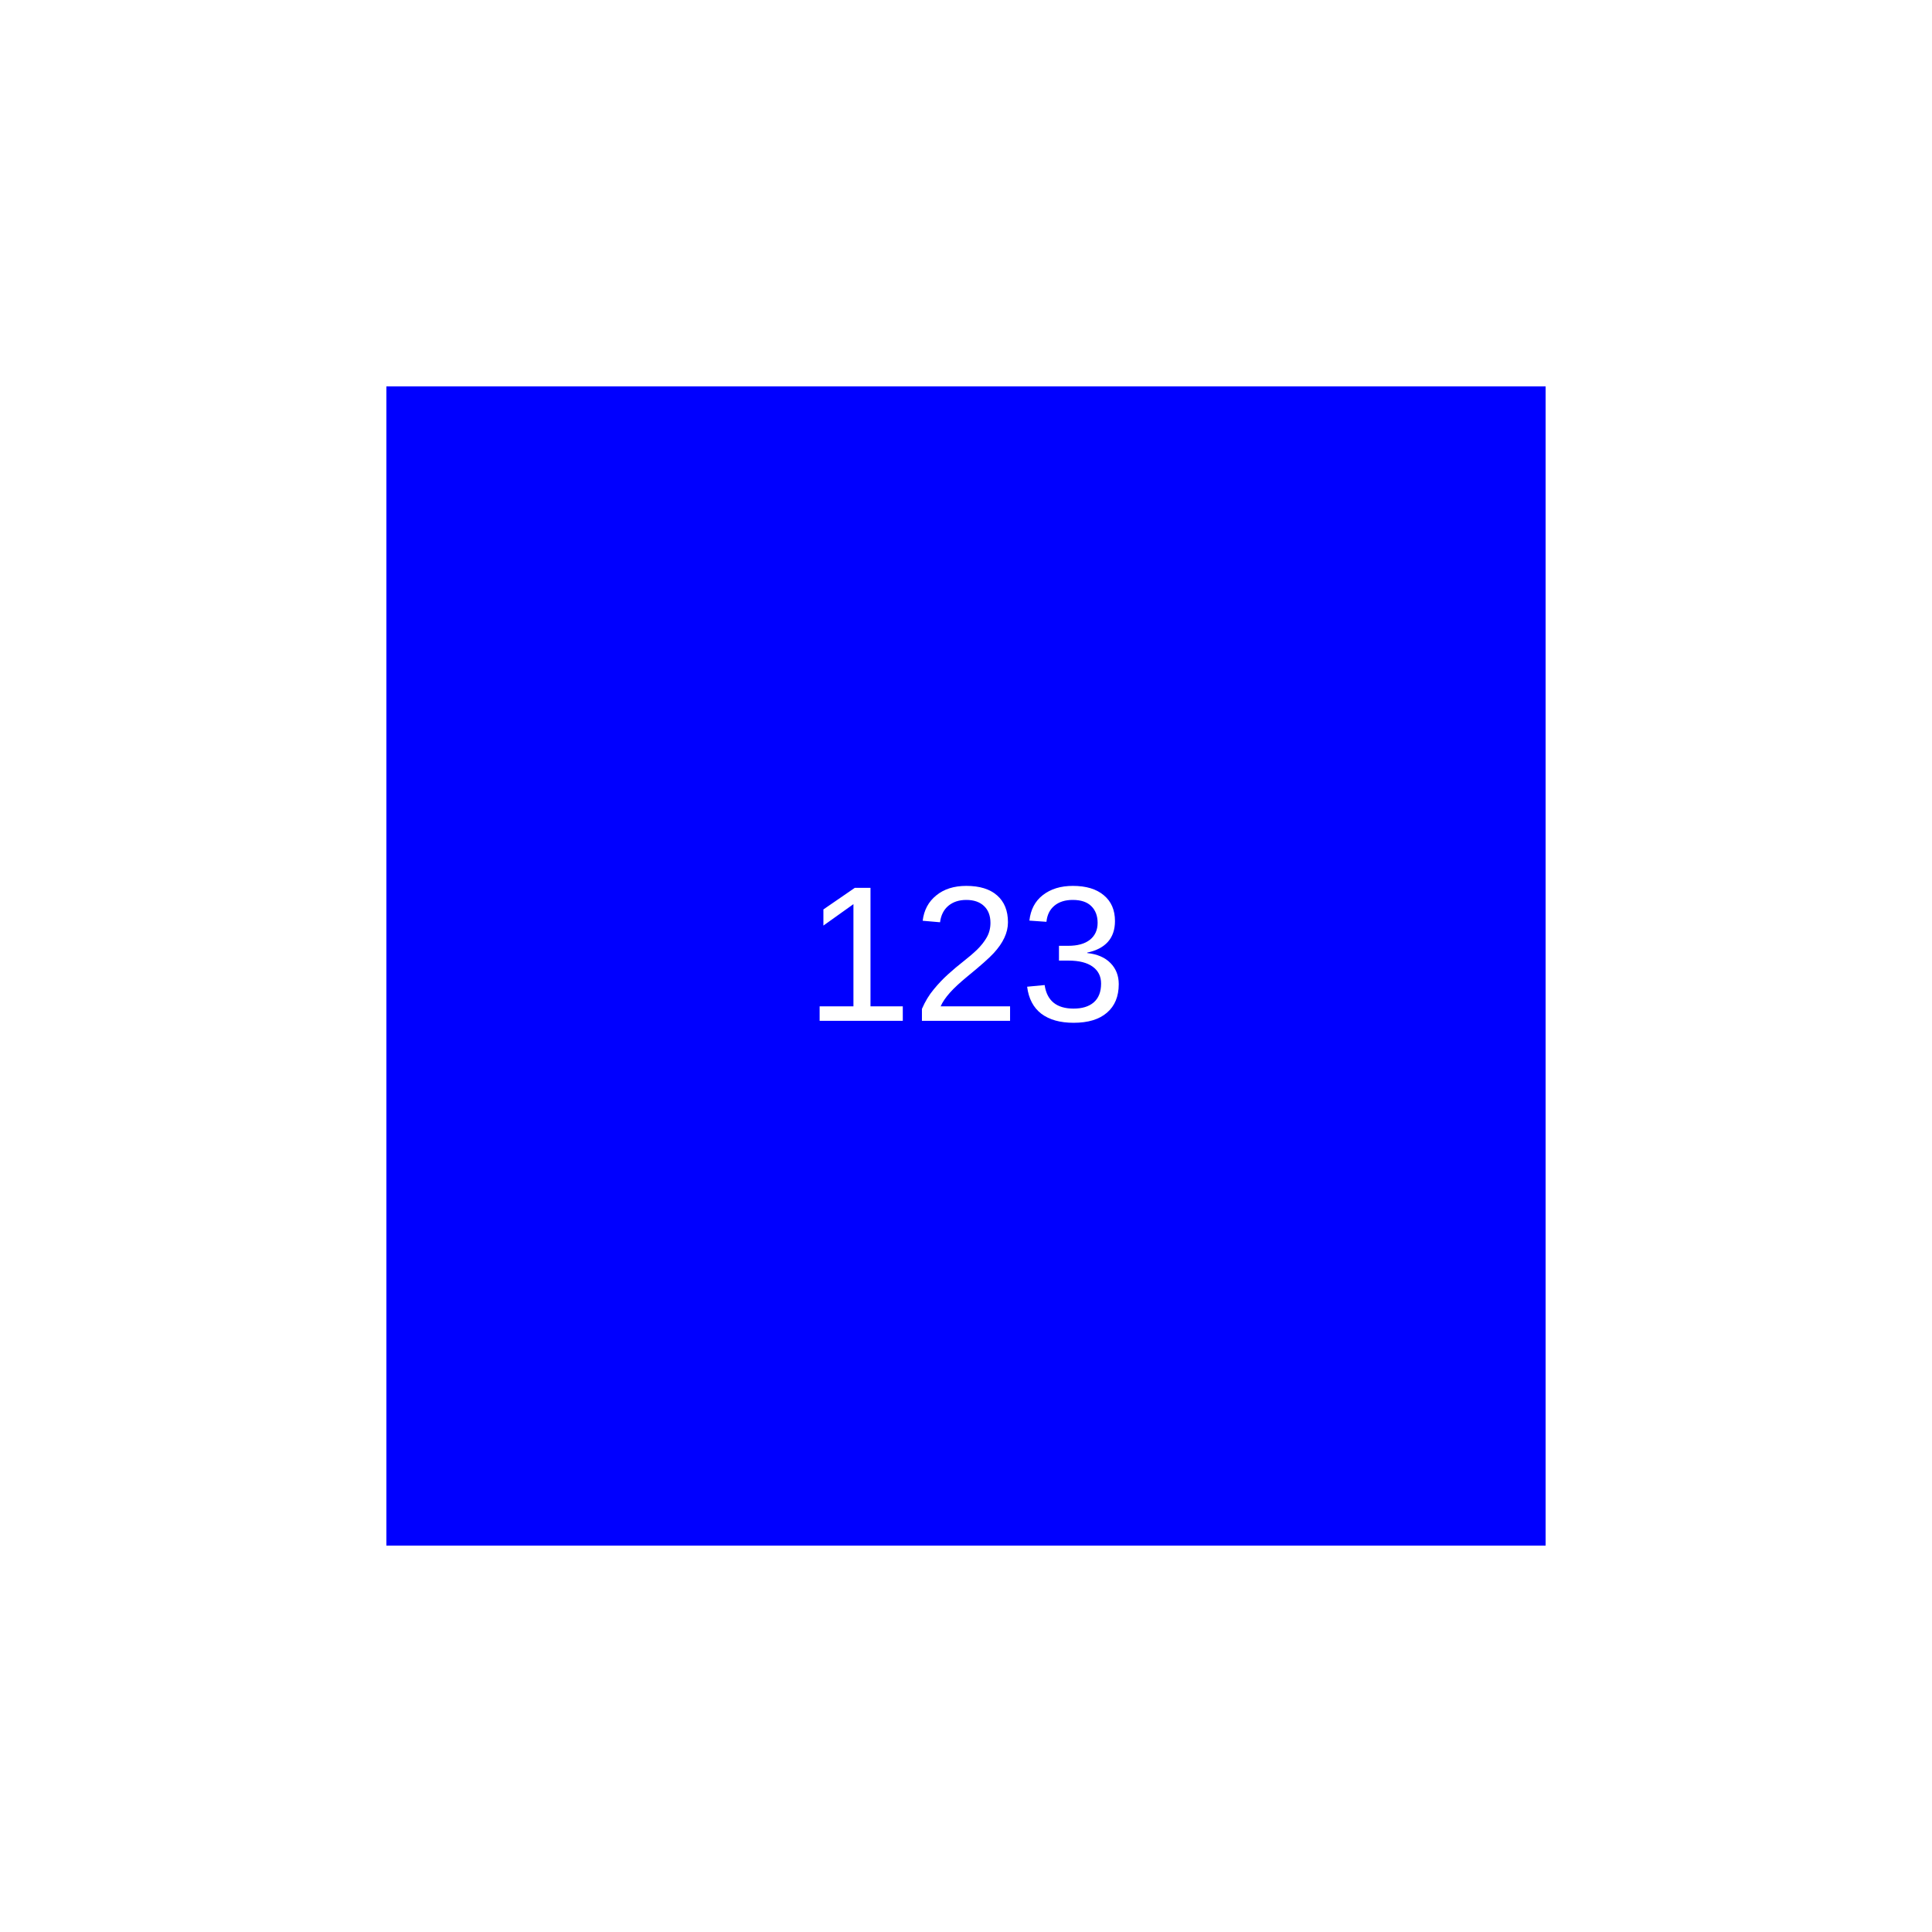
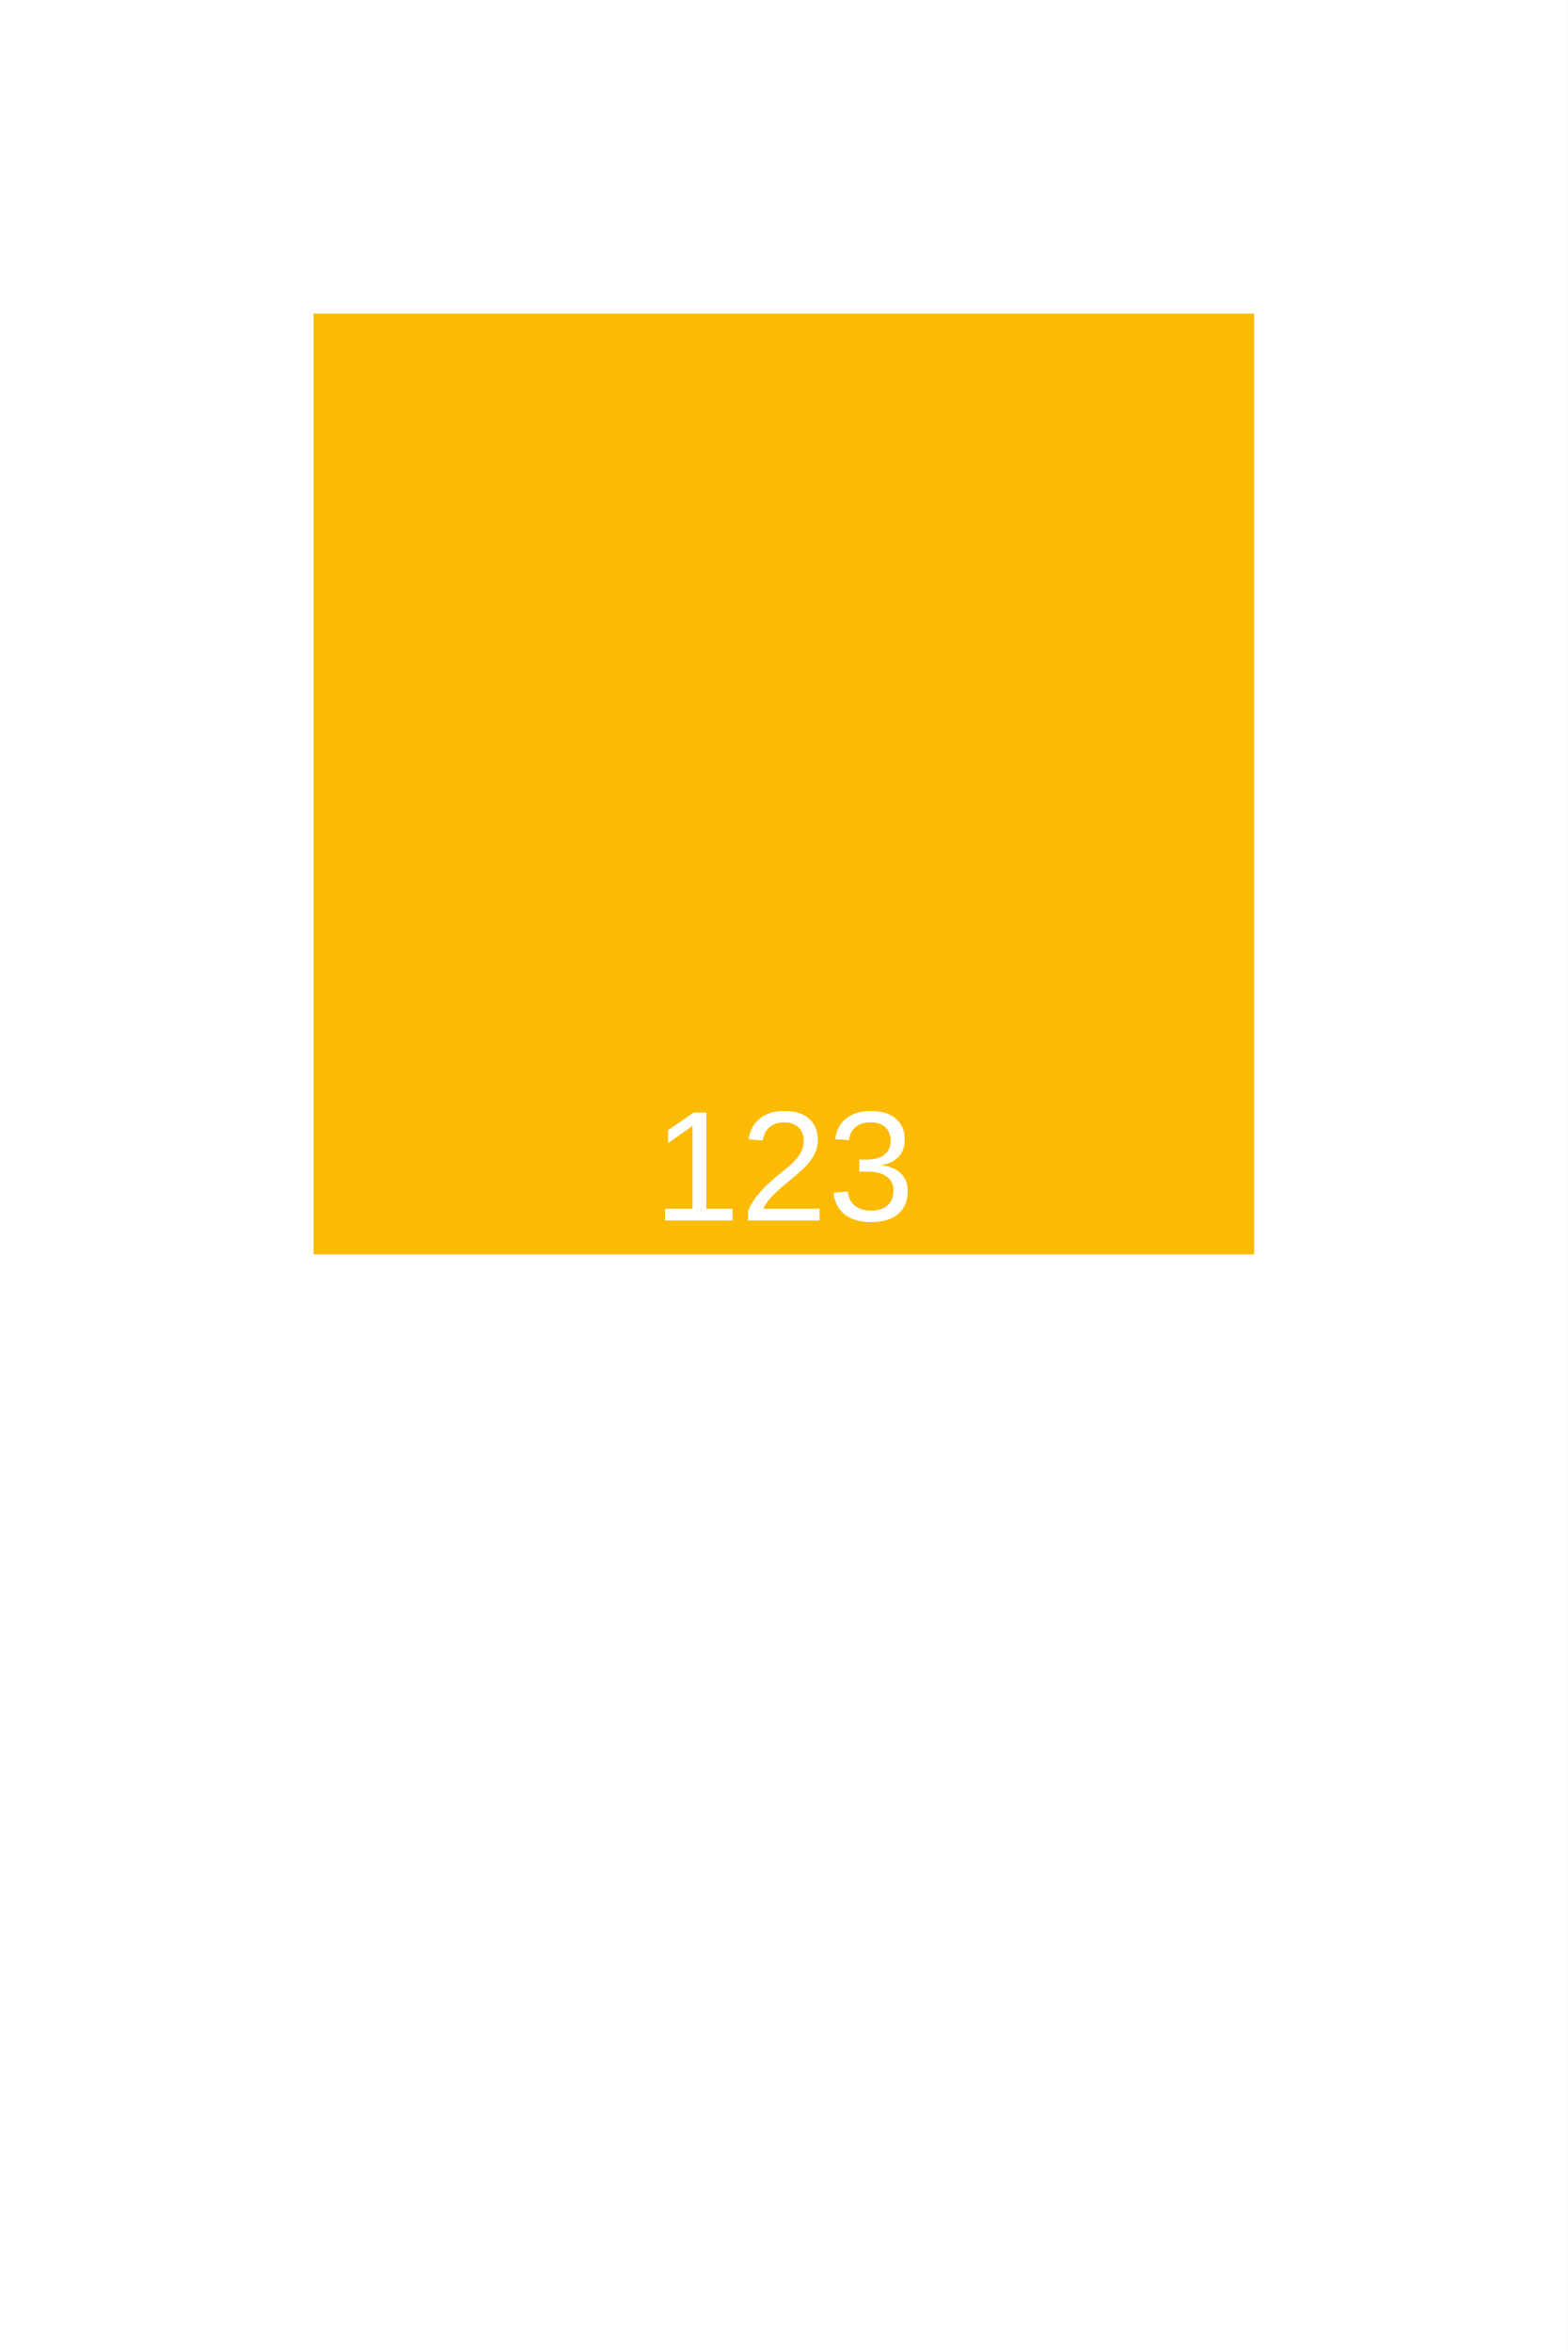
- <svg xmlns="http://www.w3.org/2000/svg" width="200" height="200">
+ <svg xmlns="http://www.w3.org/2000/svg" width="200" height="300">
  <rect width="100%" height="100%" fill="white" />
-   <rect x="40" y="40" width="120" height="120" fill="blue" />
+   <rect x="40" y="40" width="120" height="120" fill="#fcba03" />
  <text x="50%" y="50%" dominant-baseline="middle" text-anchor="middle" font-family="Arial" font-size="20" fill="white">123</text>
</svg>
